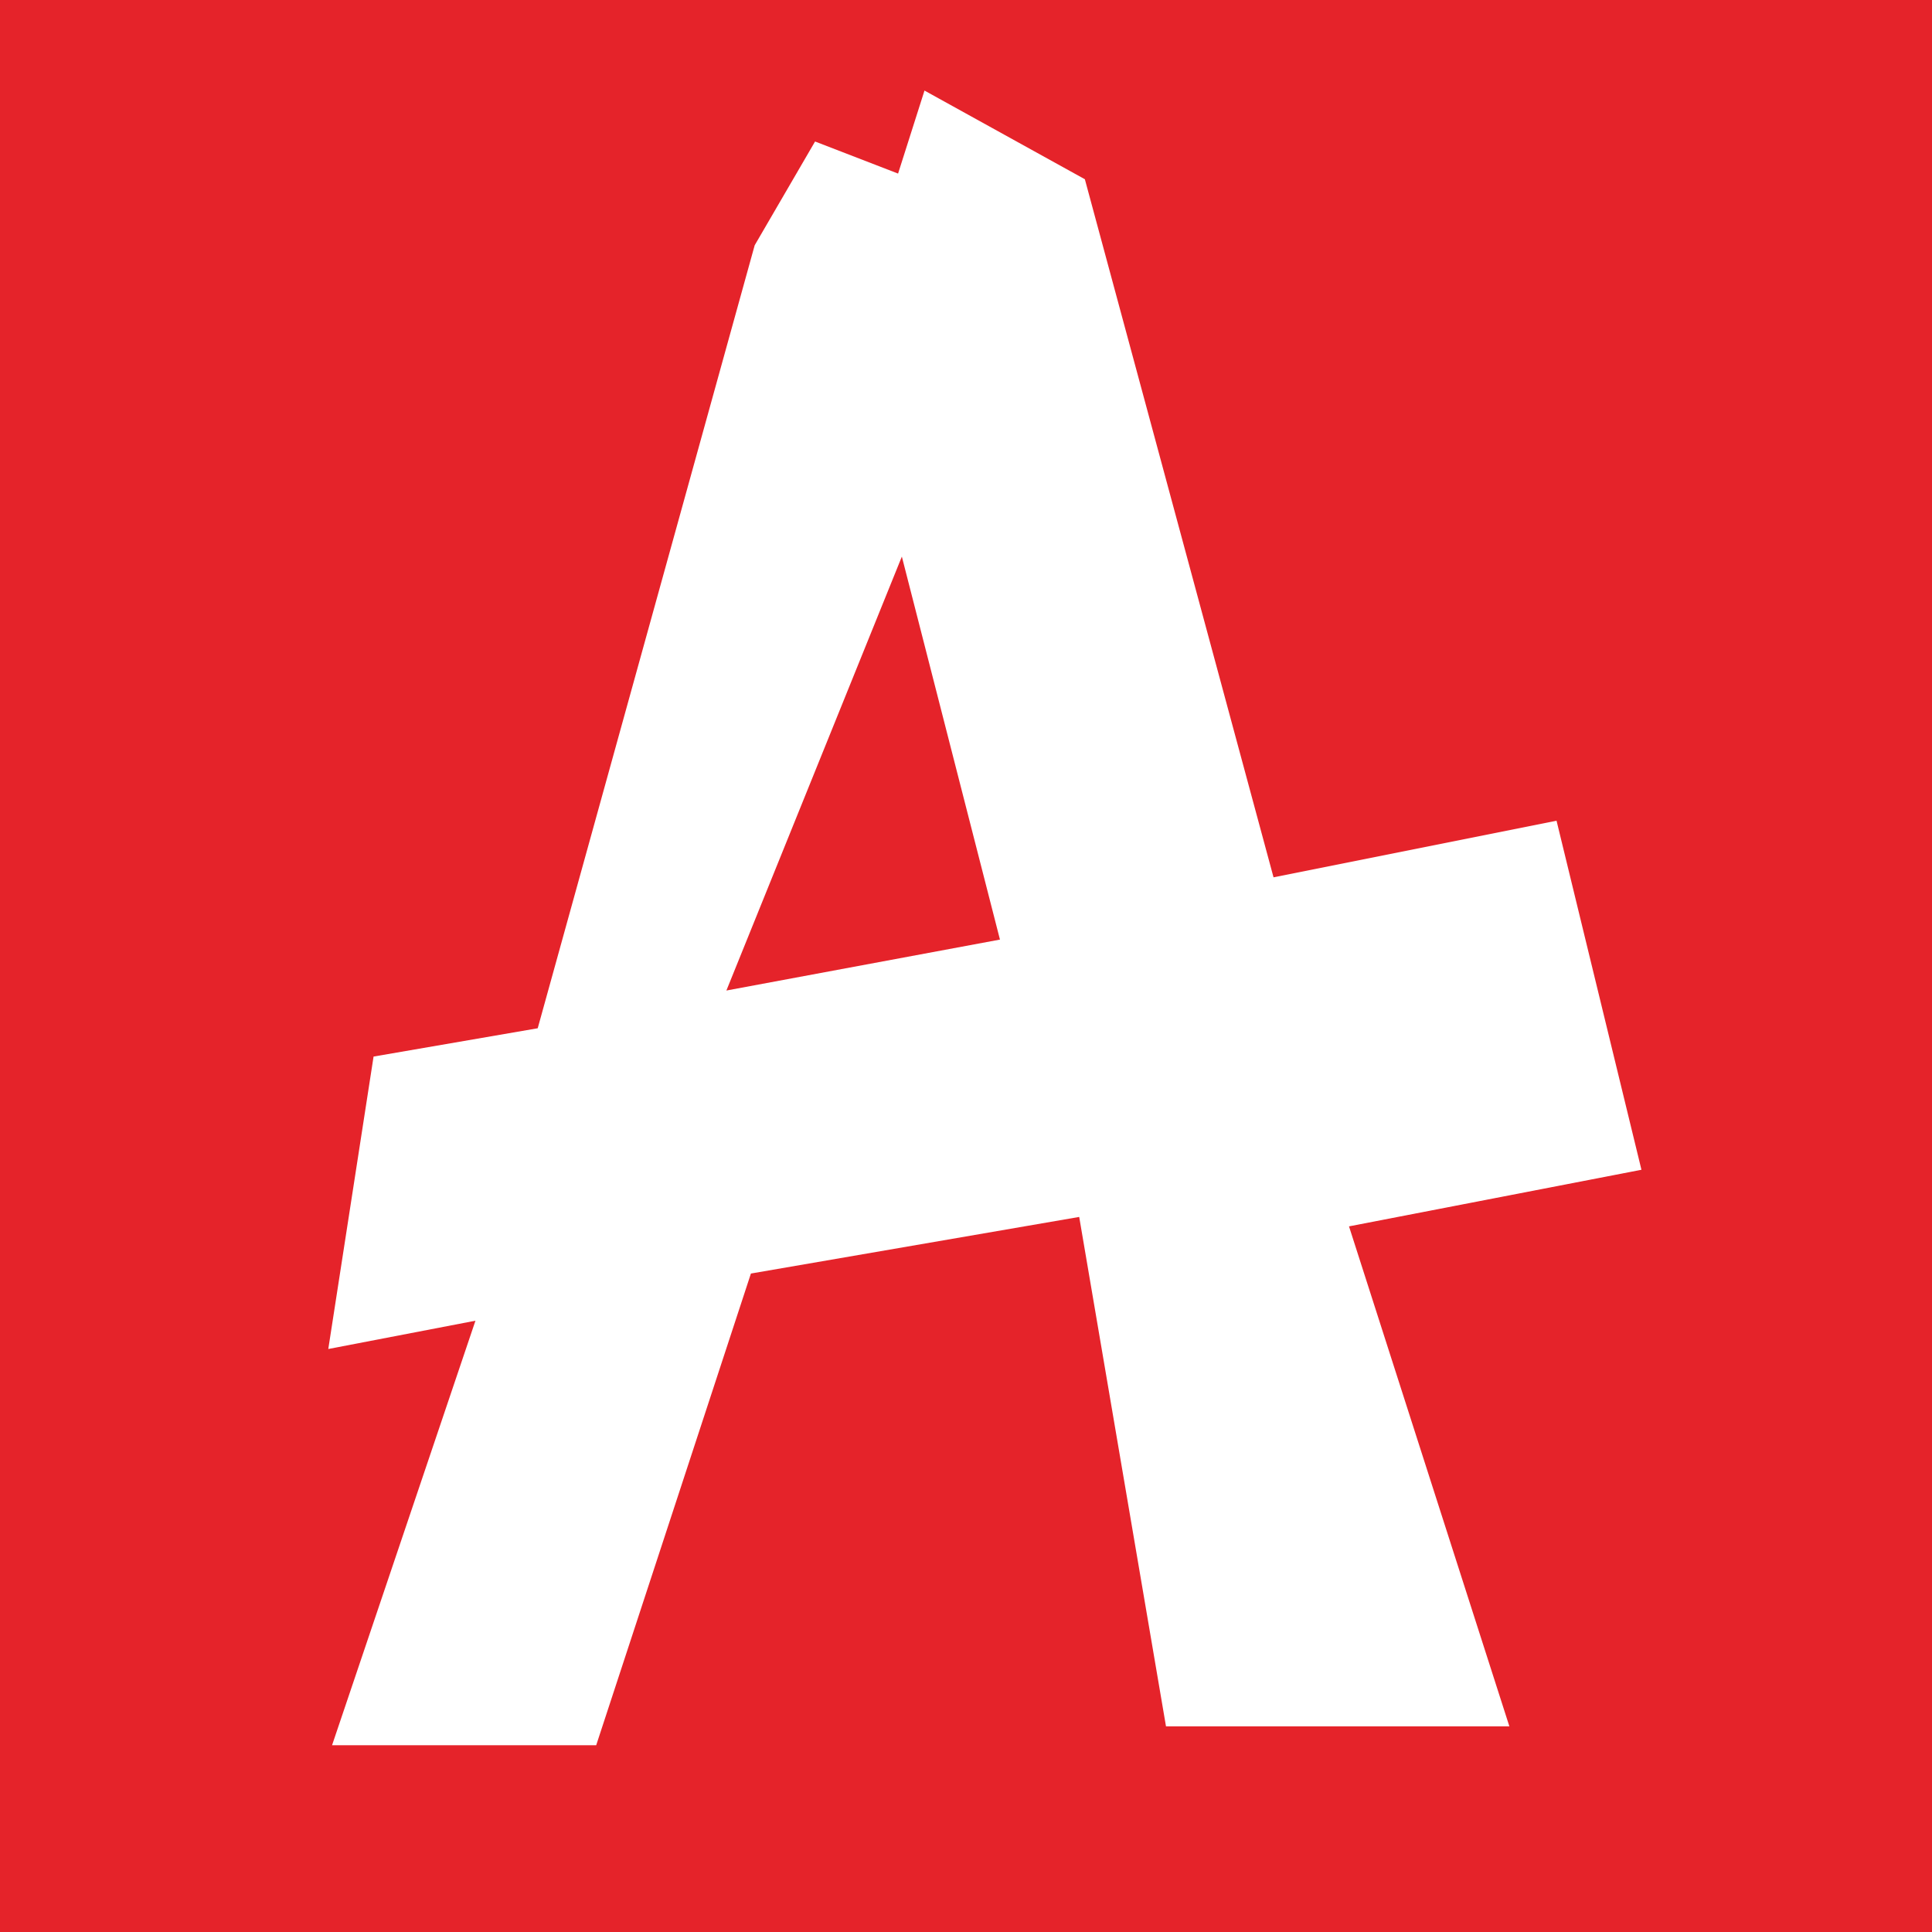
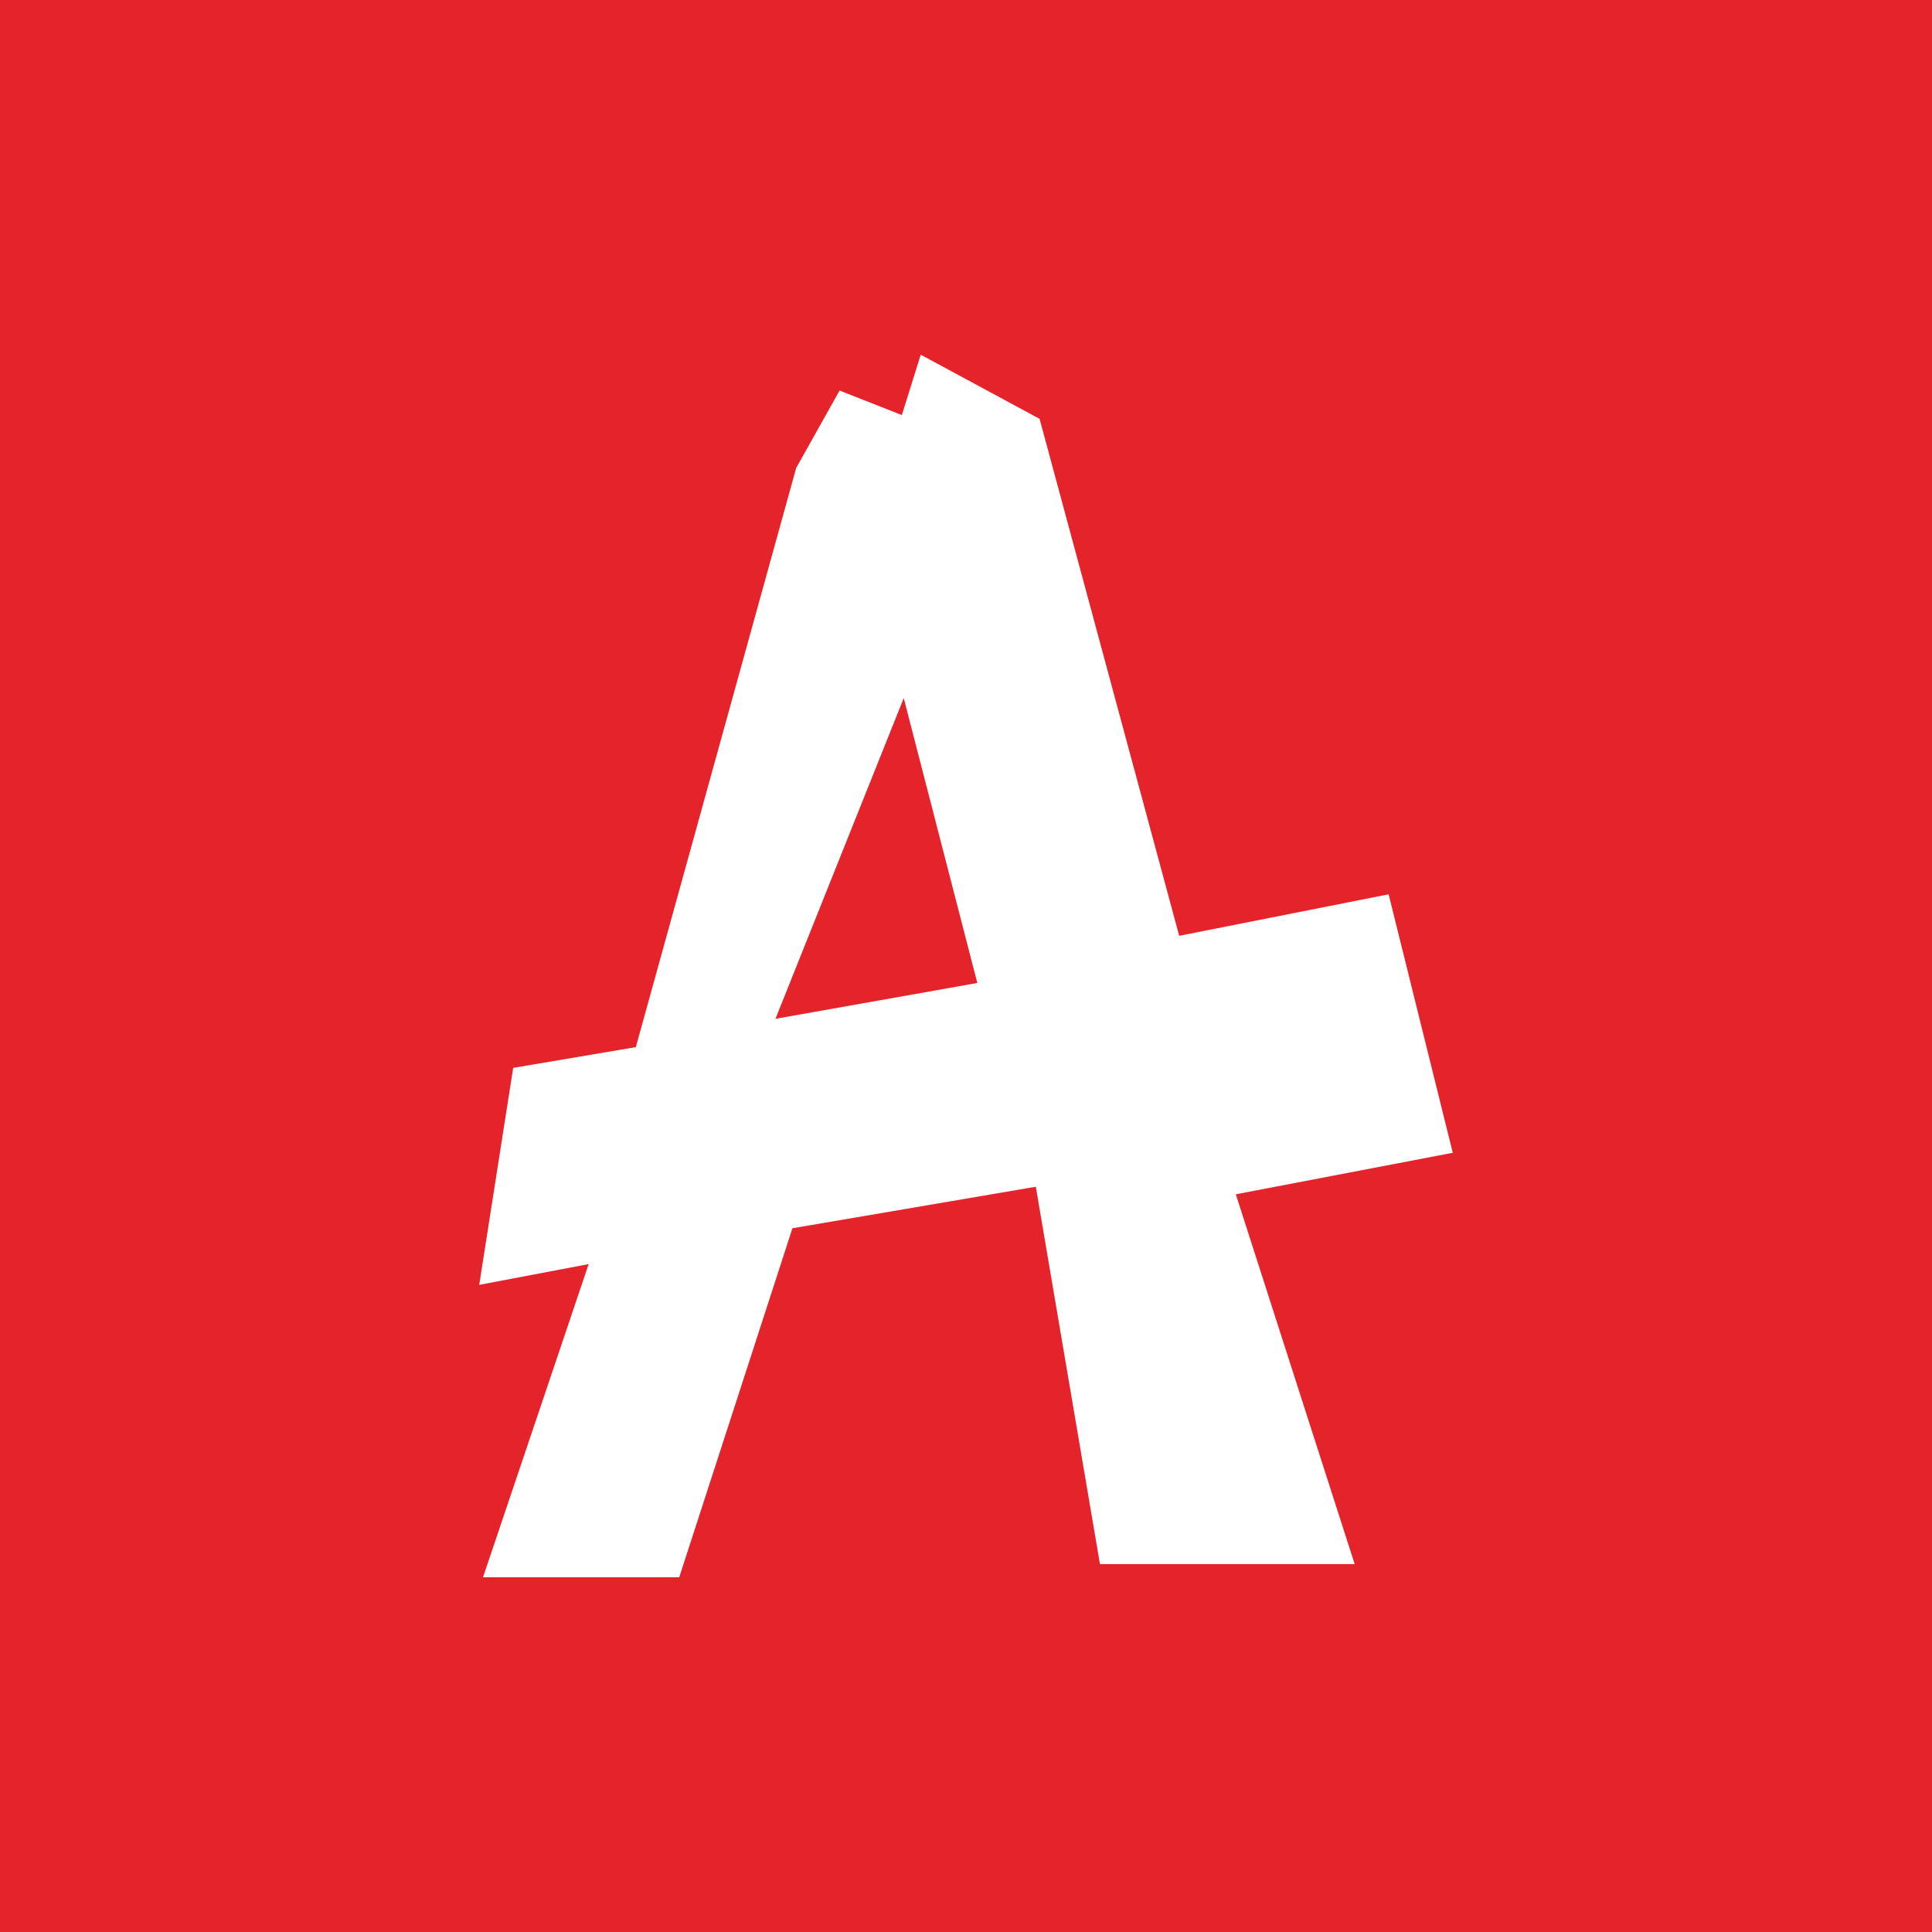
<svg xmlns="http://www.w3.org/2000/svg" viewBox="0 0 1024 1024" width="1024" height="1024">
  <rect width="1024" height="1024" fill="#E5232A" />
-   <path fill="#FFFFFF" fill-rule="evenodd" d="       M 176 925       L 316 925       L 398 675       L 572 645       L 618 915       L 800 915       L 715 650       L 870 620       L 825 435       L 675 465       L 575 95       L 490 48       L 476 92       L 432 75       L 400 130       L 285 545       L 198 560       L 174 715       L 252 700       L 176 925 Z        M 478 295       L 530 498       L 385 525       Z     " />
+   <path fill="#FFFFFF" fill-rule="evenodd" d="       M 256 836       L 360 836       L 420 651       L 549 629       L 583 829       L 718 829       L 655 633       L 770 611       L 736 474       L 625 496       L 551 222       L 488 188       L 478 220       L 445 207       L 422 248       L 337 555       L 272 566       L 254 681       L 312 670       L 256 836 Z        M 479 370       L 518 521       L 411 540       Z     " />
</svg>
